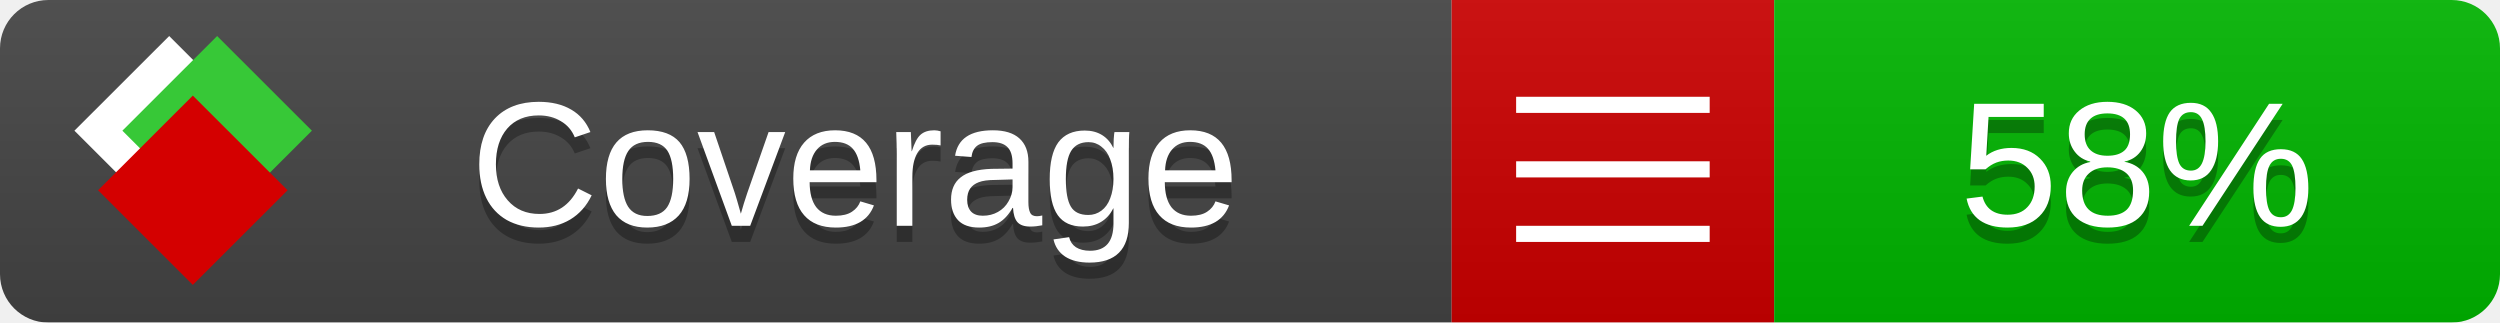
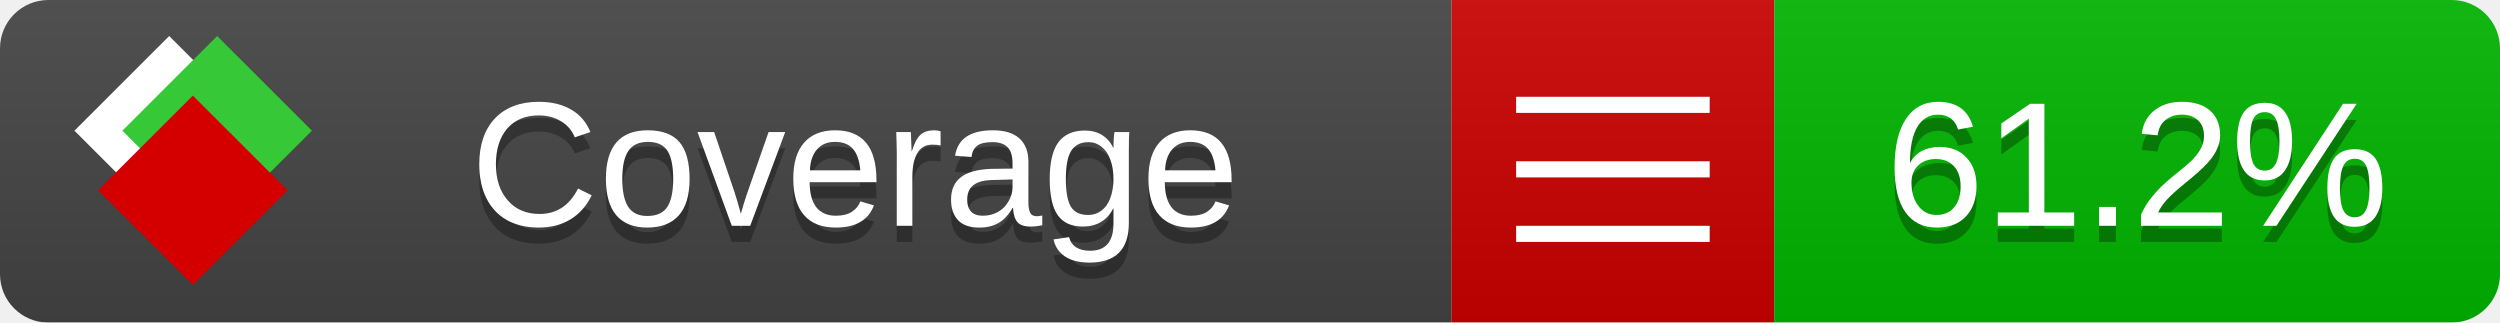
<svg xmlns="http://www.w3.org/2000/svg" xmlns:xlink="http://www.w3.org/1999/xlink" width="155" height="20">
  <style type="text/css">
          
            @keyframes fade1 {
                0% { visibility: visible; opacity: 1; }
               27% { visibility: visible; opacity: 1; }
               33% { visibility: hidden; opacity: 0; }
               60% { visibility: hidden; opacity: 0; }
               66% { visibility: hidden; opacity: 0; }
               93% { visibility: hidden; opacity: 0; }
              100% { visibility: visible; opacity: 1; }
            }
            @keyframes fade2 {
                0% { visibility: hidden; opacity: 0; }
               27% { visibility: hidden; opacity: 0; }
               33% { visibility: visible; opacity: 1; }
               60% { visibility: visible; opacity: 1; }
               66% { visibility: hidden; opacity: 0; }
               93% { visibility: hidden; opacity: 0; }
              100% { visibility: hidden; opacity: 0; }
            }
            @keyframes fade3 {
                0% { visibility: hidden; opacity: 0; }
               27% { visibility: hidden; opacity: 0; }
               33% { visibility: hidden; opacity: 0; }
               60% { visibility: hidden; opacity: 0; }
               66% { visibility: visible; opacity: 1; }
               93% { visibility: visible; opacity: 1; }
              100% { visibility: hidden; opacity: 0; }
            }
            .linecoverage {
                animation-duration: 15s;
                animation-name: fade1;
                animation-iteration-count: infinite;
            }
            .branchcoverage {
                animation-duration: 15s;
                animation-name: fade2;
                animation-iteration-count: infinite;
            }
            .methodcoverage {
                animation-duration: 15s;
                animation-name: fade3;
                animation-iteration-count: infinite;
            }
          
    </style>
  <defs>
    <linearGradient id="gradient" x2="0" y2="100%">
      <stop offset="0" stop-color="#bbb" stop-opacity=".1" />
      <stop offset="1" stop-opacity=".1" />
    </linearGradient>
    <linearGradient id="c">
      <stop offset="0" stop-color="#d40000" />
      <stop offset="1" stop-color="#ff2a2a" />
    </linearGradient>
    <linearGradient id="a">
      <stop offset="0" stop-color="#e0e0de" />
      <stop offset="1" stop-color="#fff" />
    </linearGradient>
    <linearGradient id="b">
      <stop offset="0" stop-color="#37c837" />
      <stop offset="1" stop-color="#217821" />
    </linearGradient>
    <linearGradient xlink:href="#a" id="e" x1="106.44" x2="69.96" y1="-11.96" y2="-46.84" gradientTransform="matrix(-.8426 -.00045 -.00045 -.8426 -94.27 -75.82)" gradientUnits="userSpaceOnUse" />
    <linearGradient xlink:href="#b" id="f" x1="56.19" x2="77.97" y1="-23.45" y2="10.62" gradientTransform="matrix(.8426 .00045 .00045 .8426 94.27 75.82)" gradientUnits="userSpaceOnUse" />
    <linearGradient xlink:href="#c" id="g" x1="79.98" x2="132.9" y1="10.79" y2="10.79" gradientTransform="matrix(.8426 .00045 .00045 .8426 94.27 75.82)" gradientUnits="userSpaceOnUse" />
    <mask id="mask">
      <rect width="155" height="20" rx="3" fill="#fff" />
    </mask>
    <g id="icon" transform="matrix(.04486 0 0 .04481 -.48 -.63)">
      <rect width="52.92" height="52.92" x="-109.72" y="-27.13" fill="url(#e)" transform="rotate(-135)" />
      <rect width="52.92" height="52.92" x="70.19" y="-39.18" fill="url(#f)" transform="rotate(45)" />
      <rect width="52.92" height="52.92" x="80.05" y="-15.74" fill="url(#g)" transform="rotate(45)" />
    </g>
  </defs>
  <g mask="url(#mask)">
    <rect x="0" y="0" width="90" height="20" fill="#444" />
    <rect x="90" y="0" width="20" height="20" fill="#c00" />
    <rect x="110" y="0" width="45" height="20" fill="#00B600" />
    <rect x="0" y="0" width="155" height="20" fill="url(#gradient)" />
  </g>
  <g>
    <path class="" stroke="#fff" d="M94 6.5 h12 M94 10.5 h12 M94 14.5 h12" />
  </g>
  <g fill="#fff" text-anchor="middle" font-family="Verdana,Arial,Geneva,sans-serif" font-size="11">
    <a xlink:href="https://github.com/danielpalme/ReportGenerator" target="_top">
      <use xlink:href="#icon" transform="translate(3,1) scale(3.5)" />
    </a>
    <text x="53" y="15" fill="#010101" fill-opacity=".3">Coverage</text>
    <text x="53" y="14" fill="#fff">Coverage</text>
-     <text class="" x="132.5" y="15" fill="#010101" fill-opacity=".3">58%</text>
-     <text class="" x="132.5" y="14">58%</text>
+     <text class="" x="132.5" y="15" fill="#010101" fill-opacity=".3">61.2%</text>
+     <text class="" x="132.5" y="14">61.2%</text>
  </g>
  <g>
    <rect class="" x="90" y="0" width="65" height="20" fill-opacity="0" />
  </g>
</svg>
